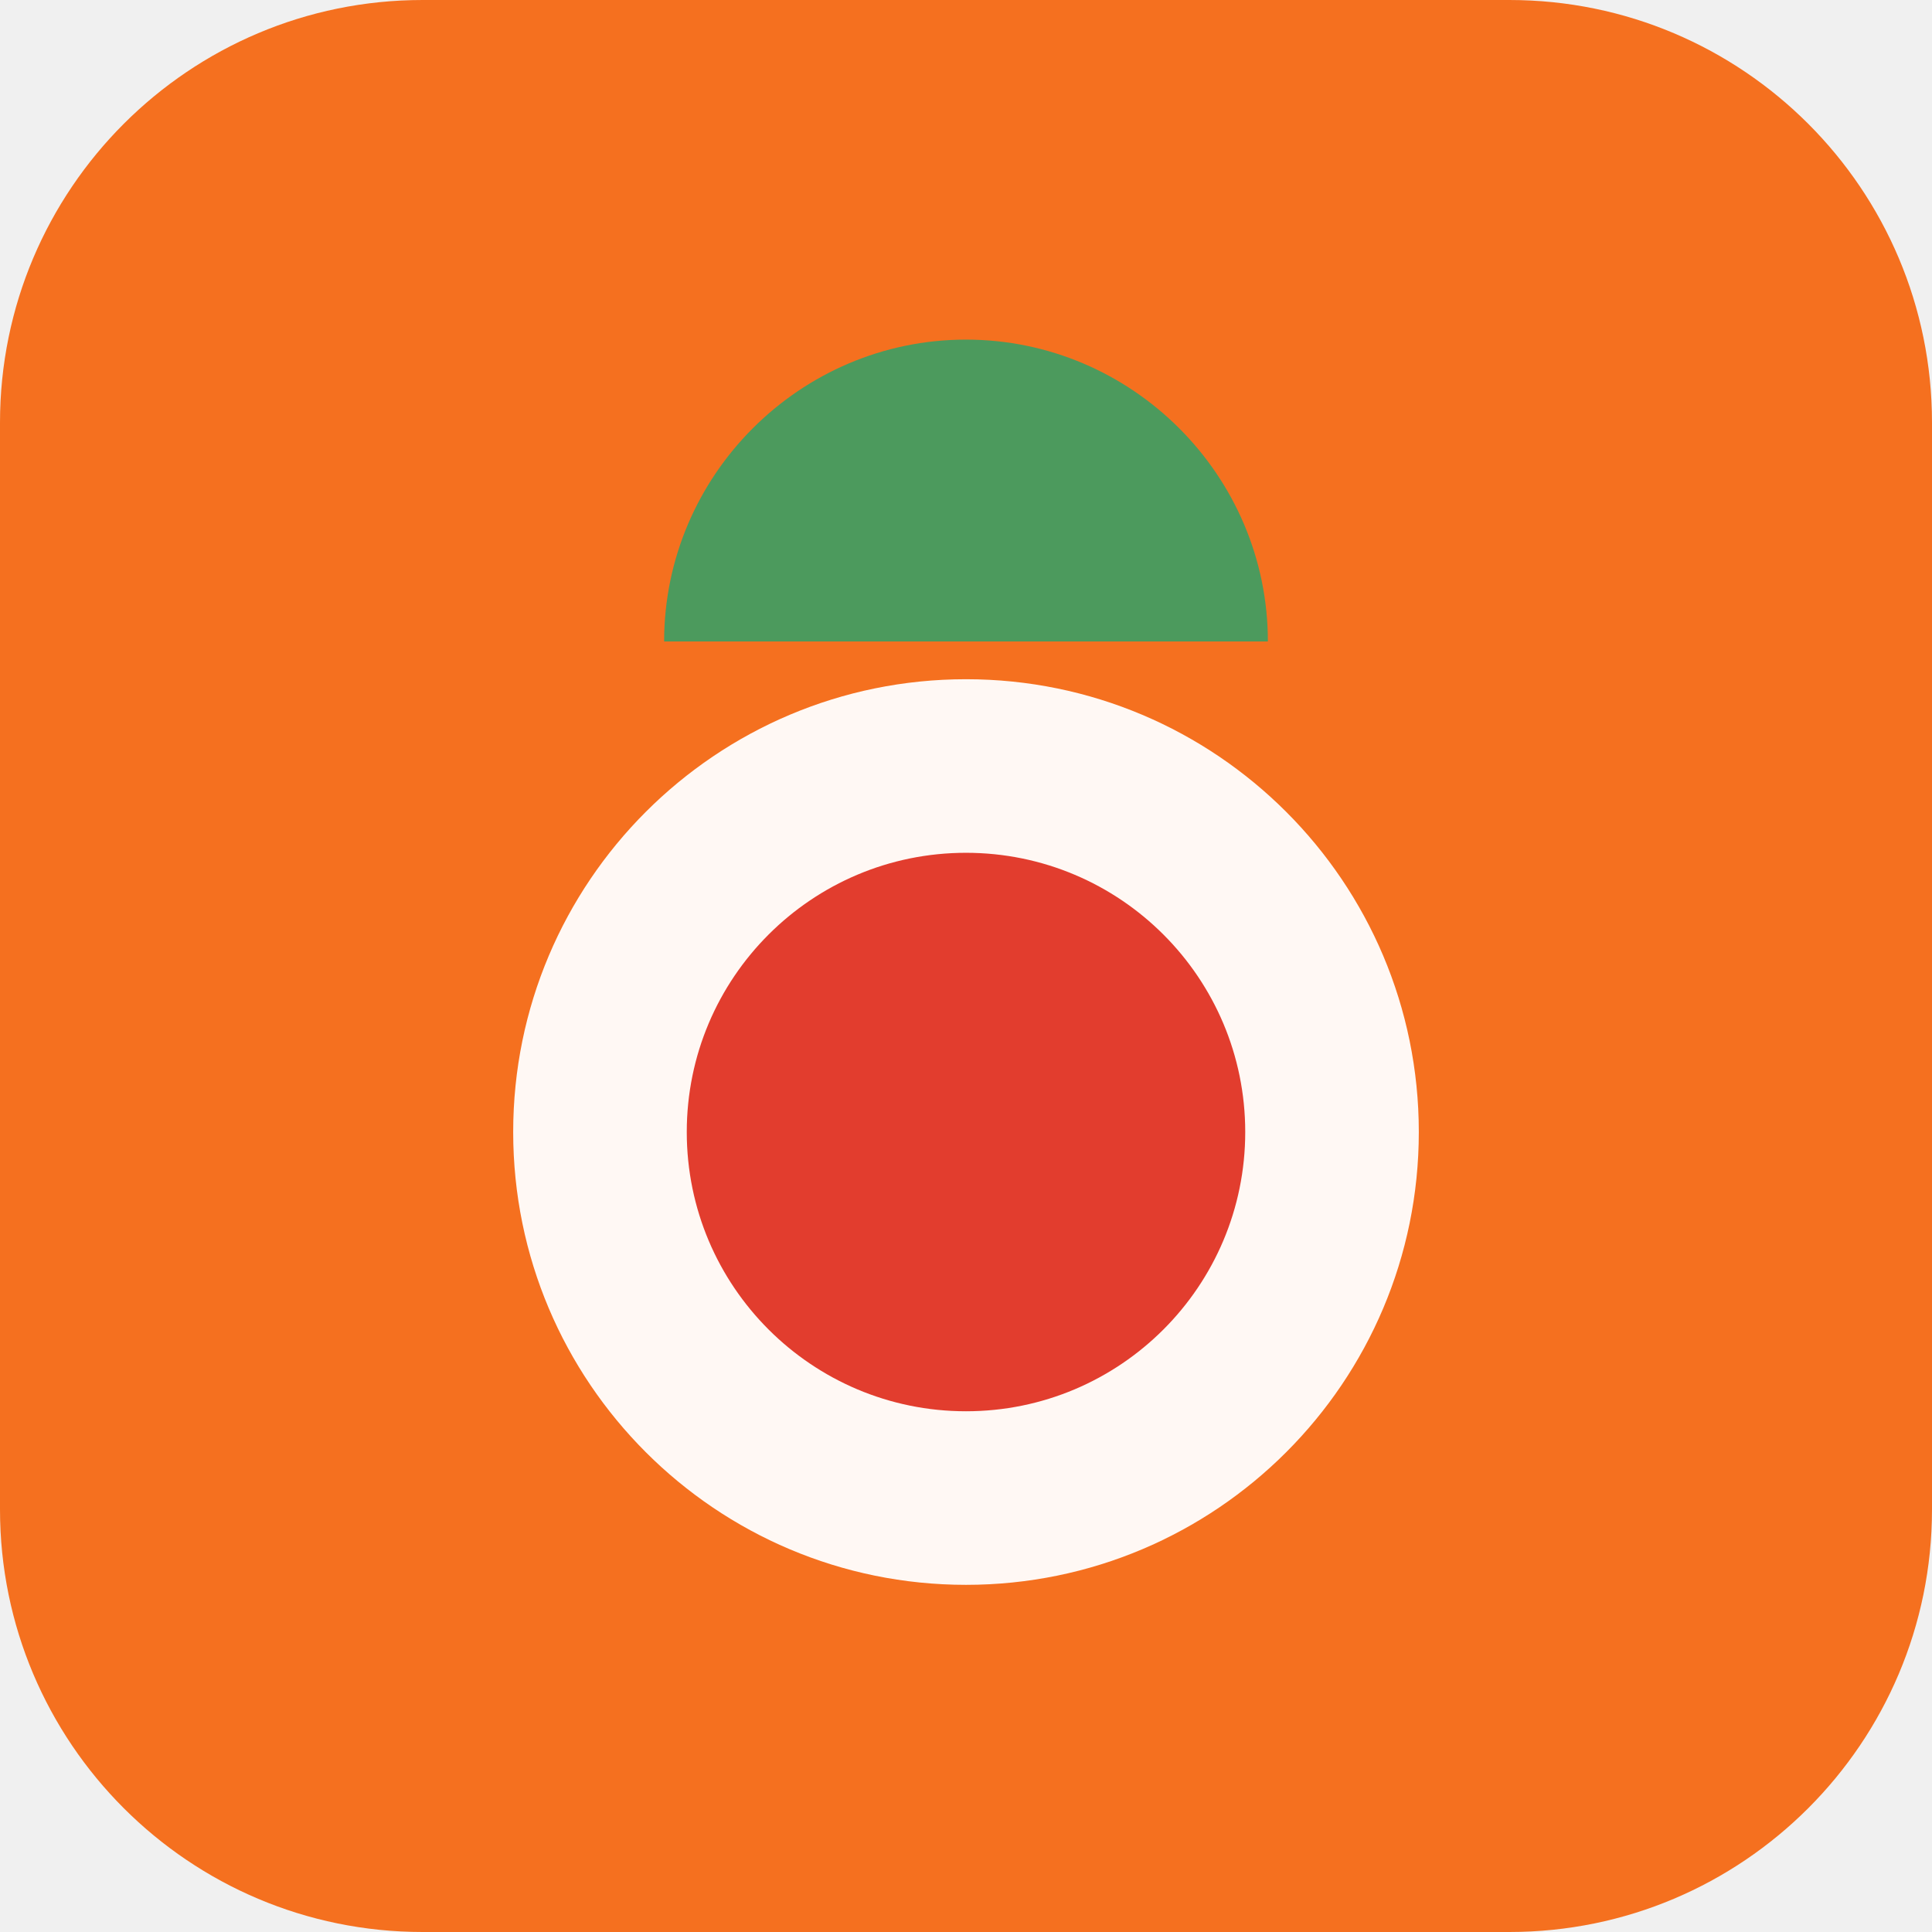
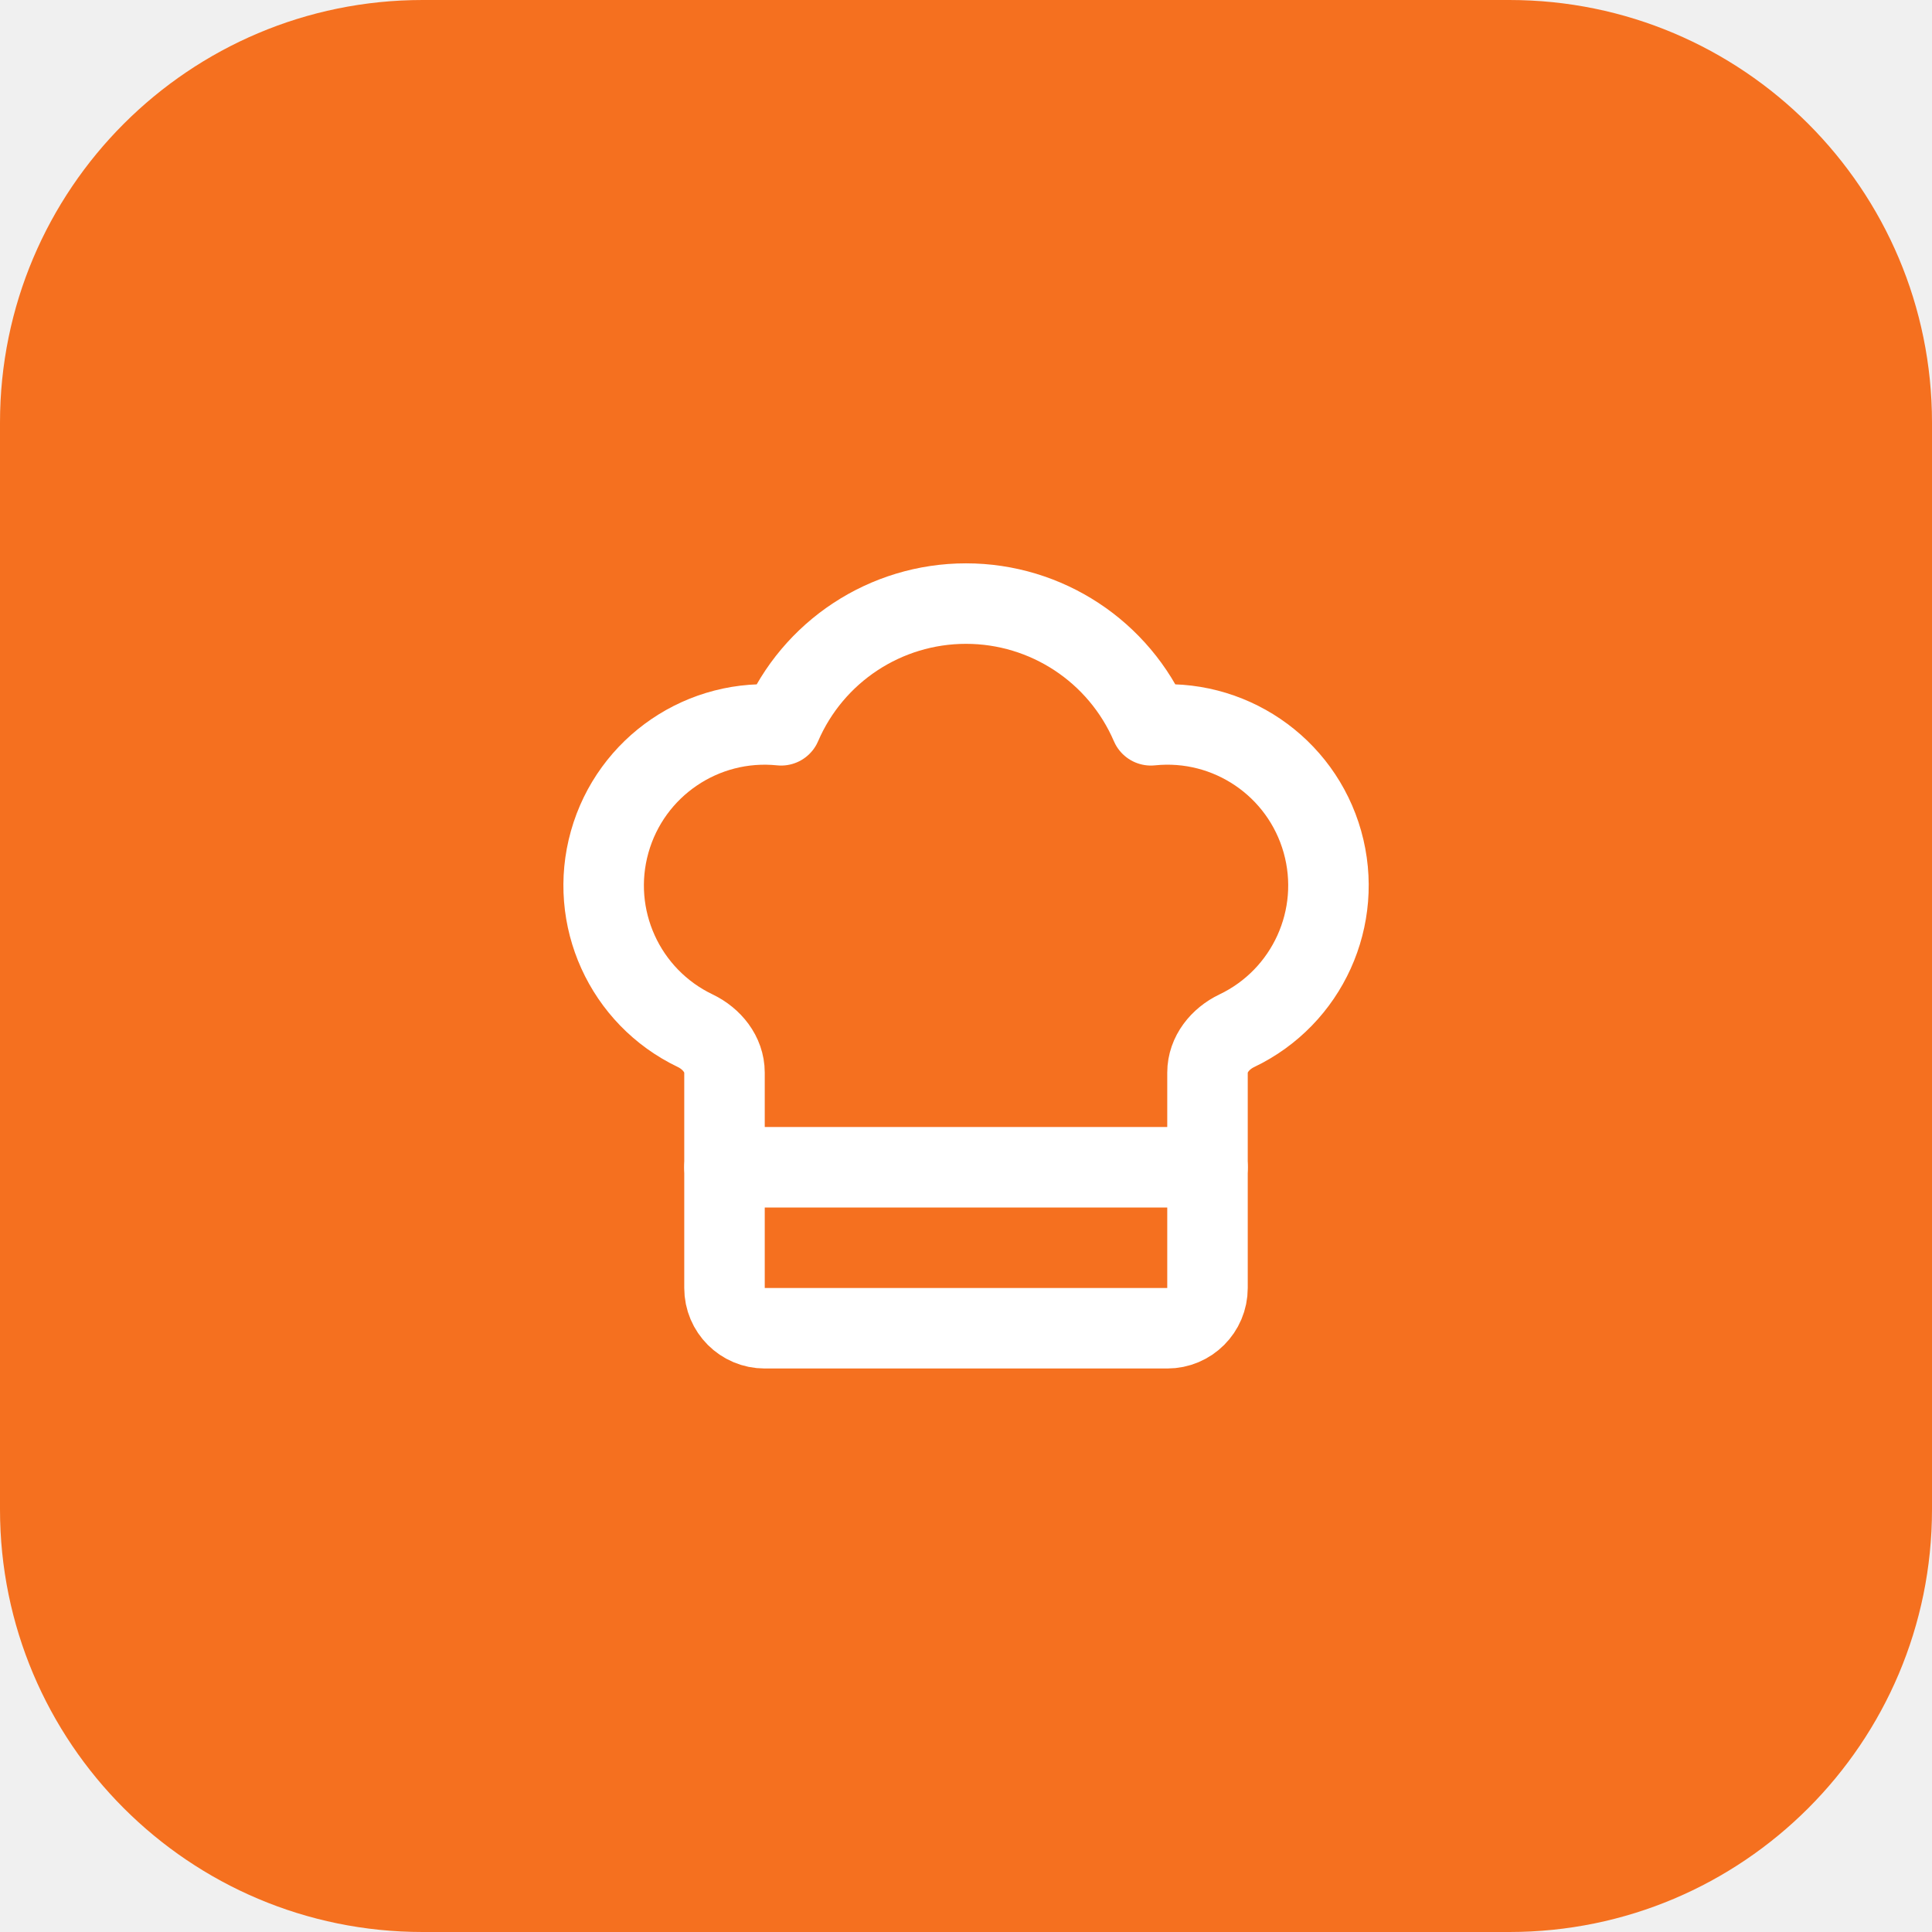
<svg xmlns="http://www.w3.org/2000/svg" viewBox="0 0 512 512">
  <rect width="512" height="512" rx="112" fill="#f5701f" />
-   <circle cx="256" cy="300" r="120" fill="#ffffff" opacity="0.95" />
-   <circle cx="256" cy="300" r="74" fill="#e23d2e" />
-   <path d="M256 90c44 0 80 36 80 80H176c0-44 36-80 80-80z" fill="#4c9a5d" />
+   <svg width="256" height="256" viewBox="0 0 24 24" fill="none" stroke="white" stroke-width="2" stroke-linecap="round" stroke-linejoin="round" class="lucide lucide-chef-hat" aria-hidden="true" x="128" y="128">
+     <path d="M17 21a1 1 0 0 0 1-1v-5.35c0-.457.316-.844.727-1.041a4 4 0 0 0-2.134-7.589 5 5 0 0 0-9.186 0 4 4 0 0 0-2.134 7.588c.411.198.727.585.727 1.041V20a1 1 0 0 0 1 1Z" />
+     <path d="M6 17h12" />
+   </svg>
</svg>
